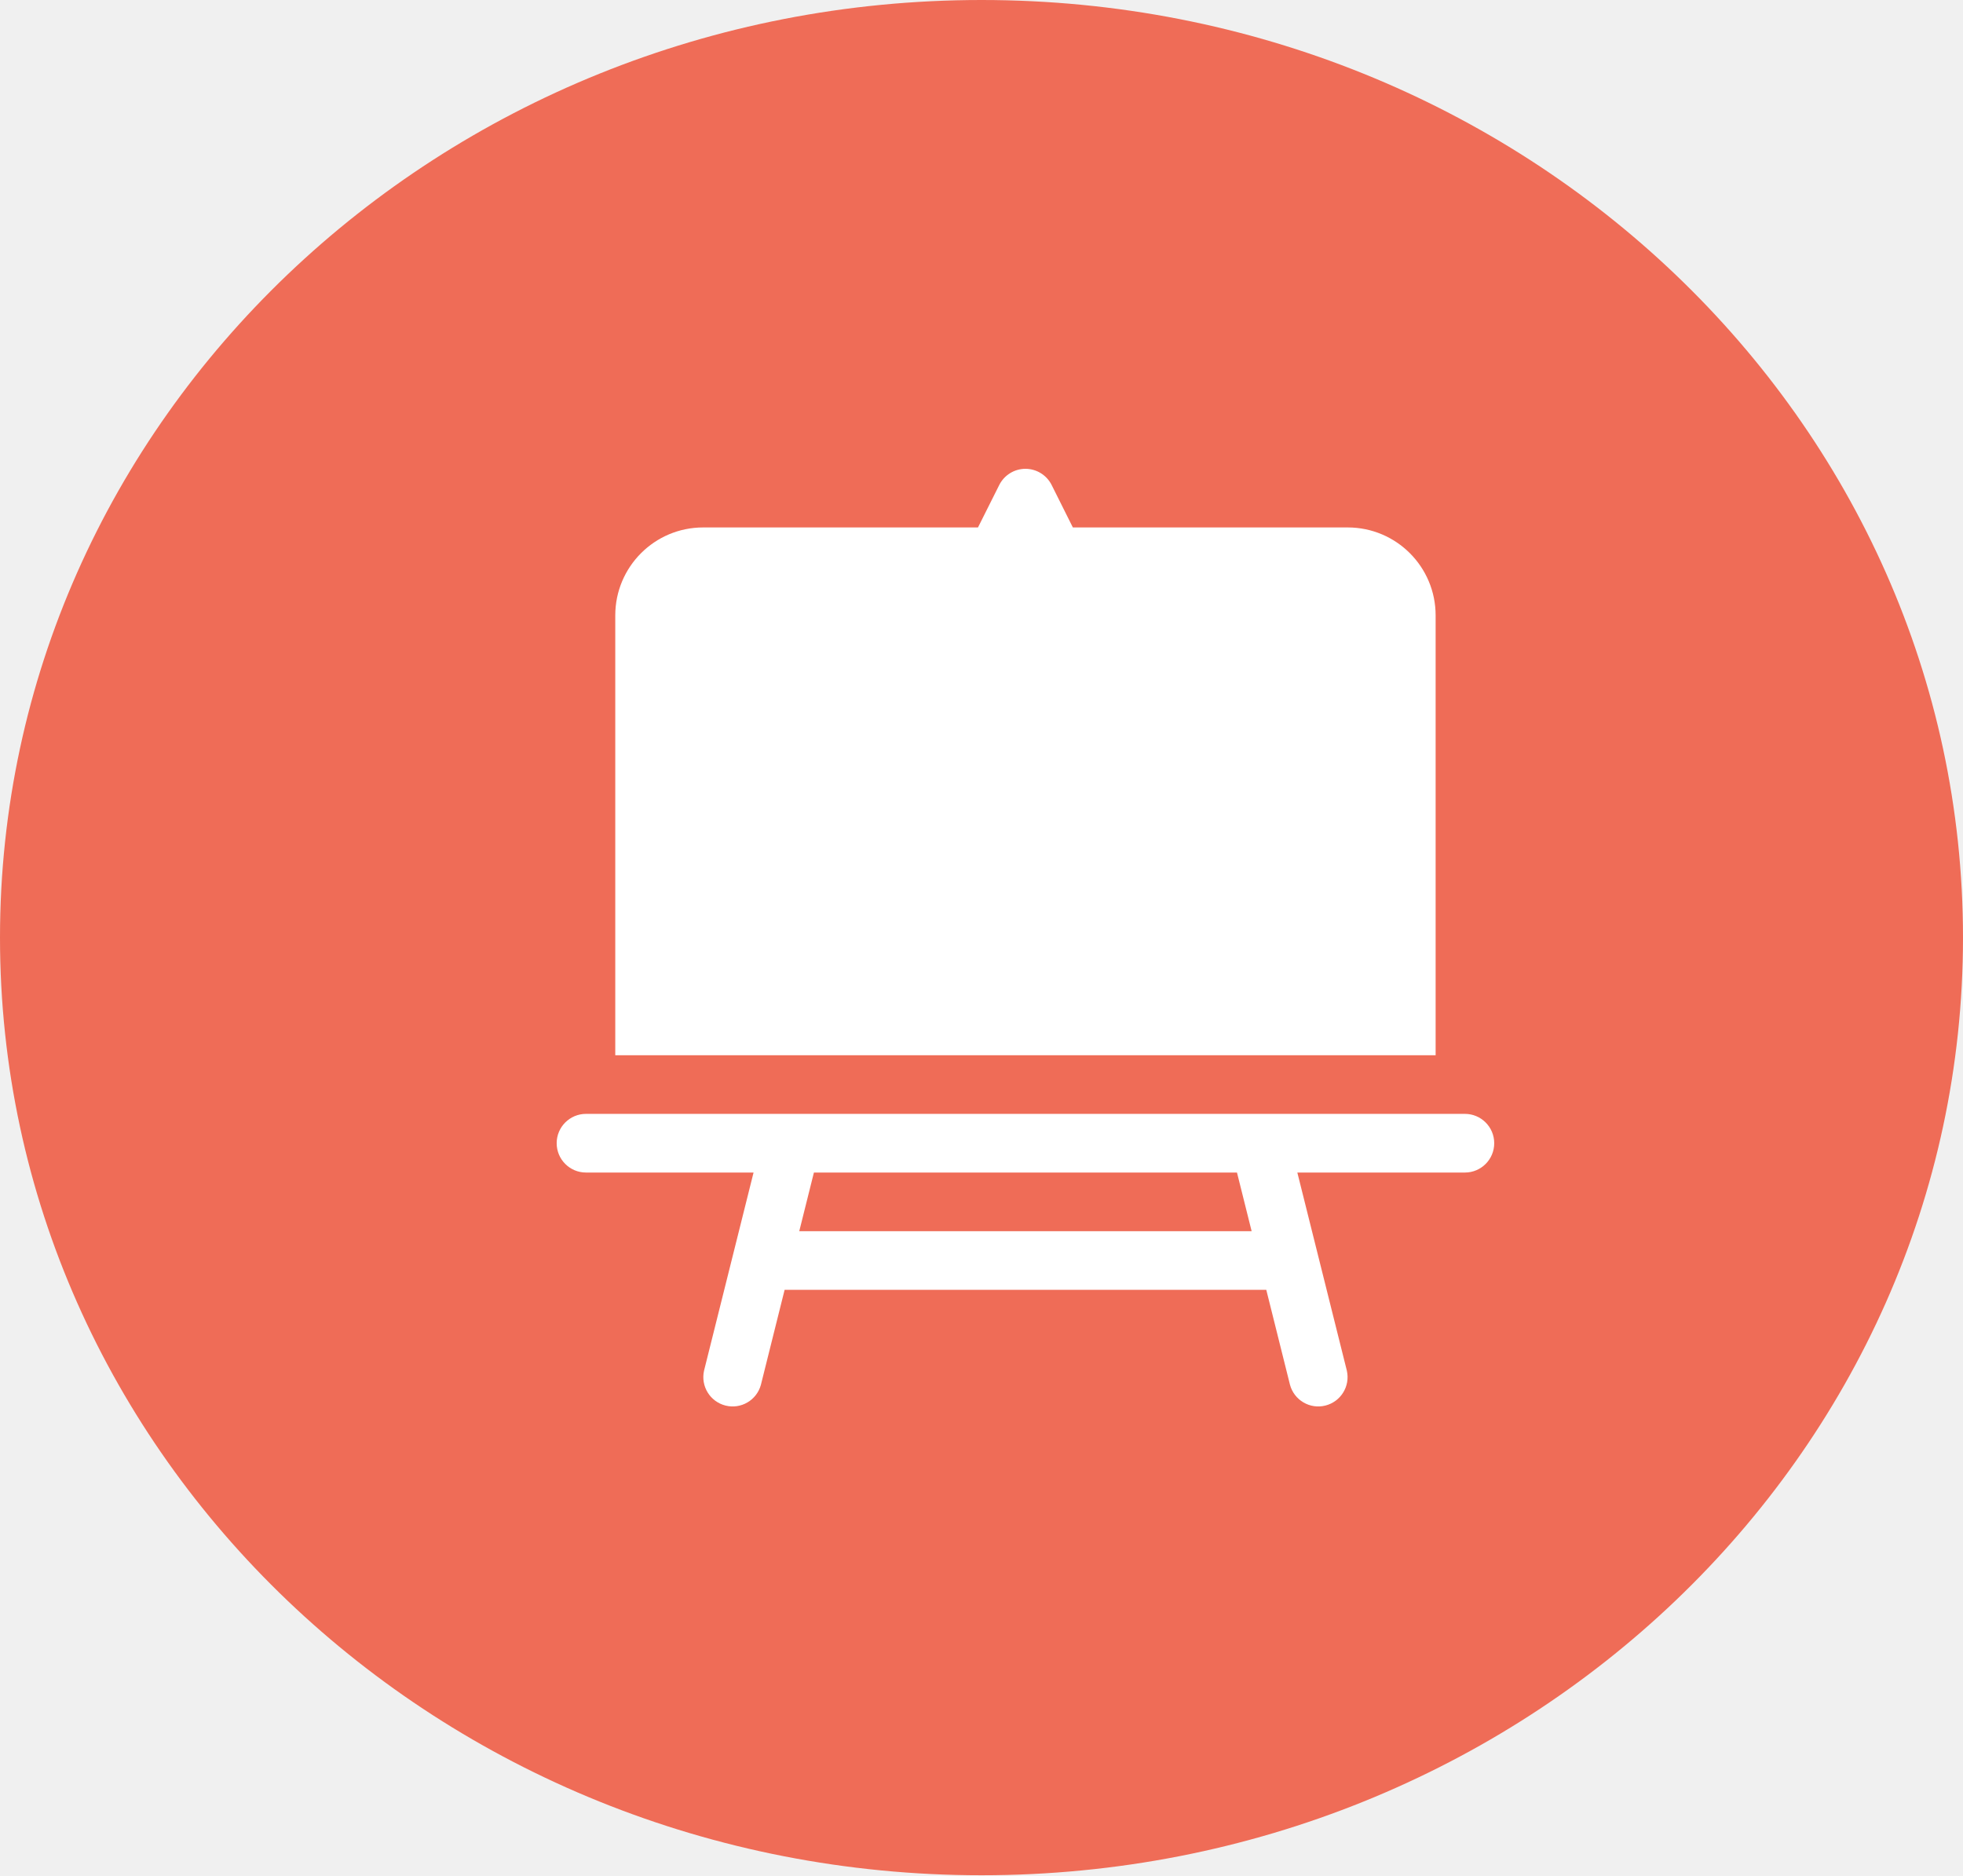
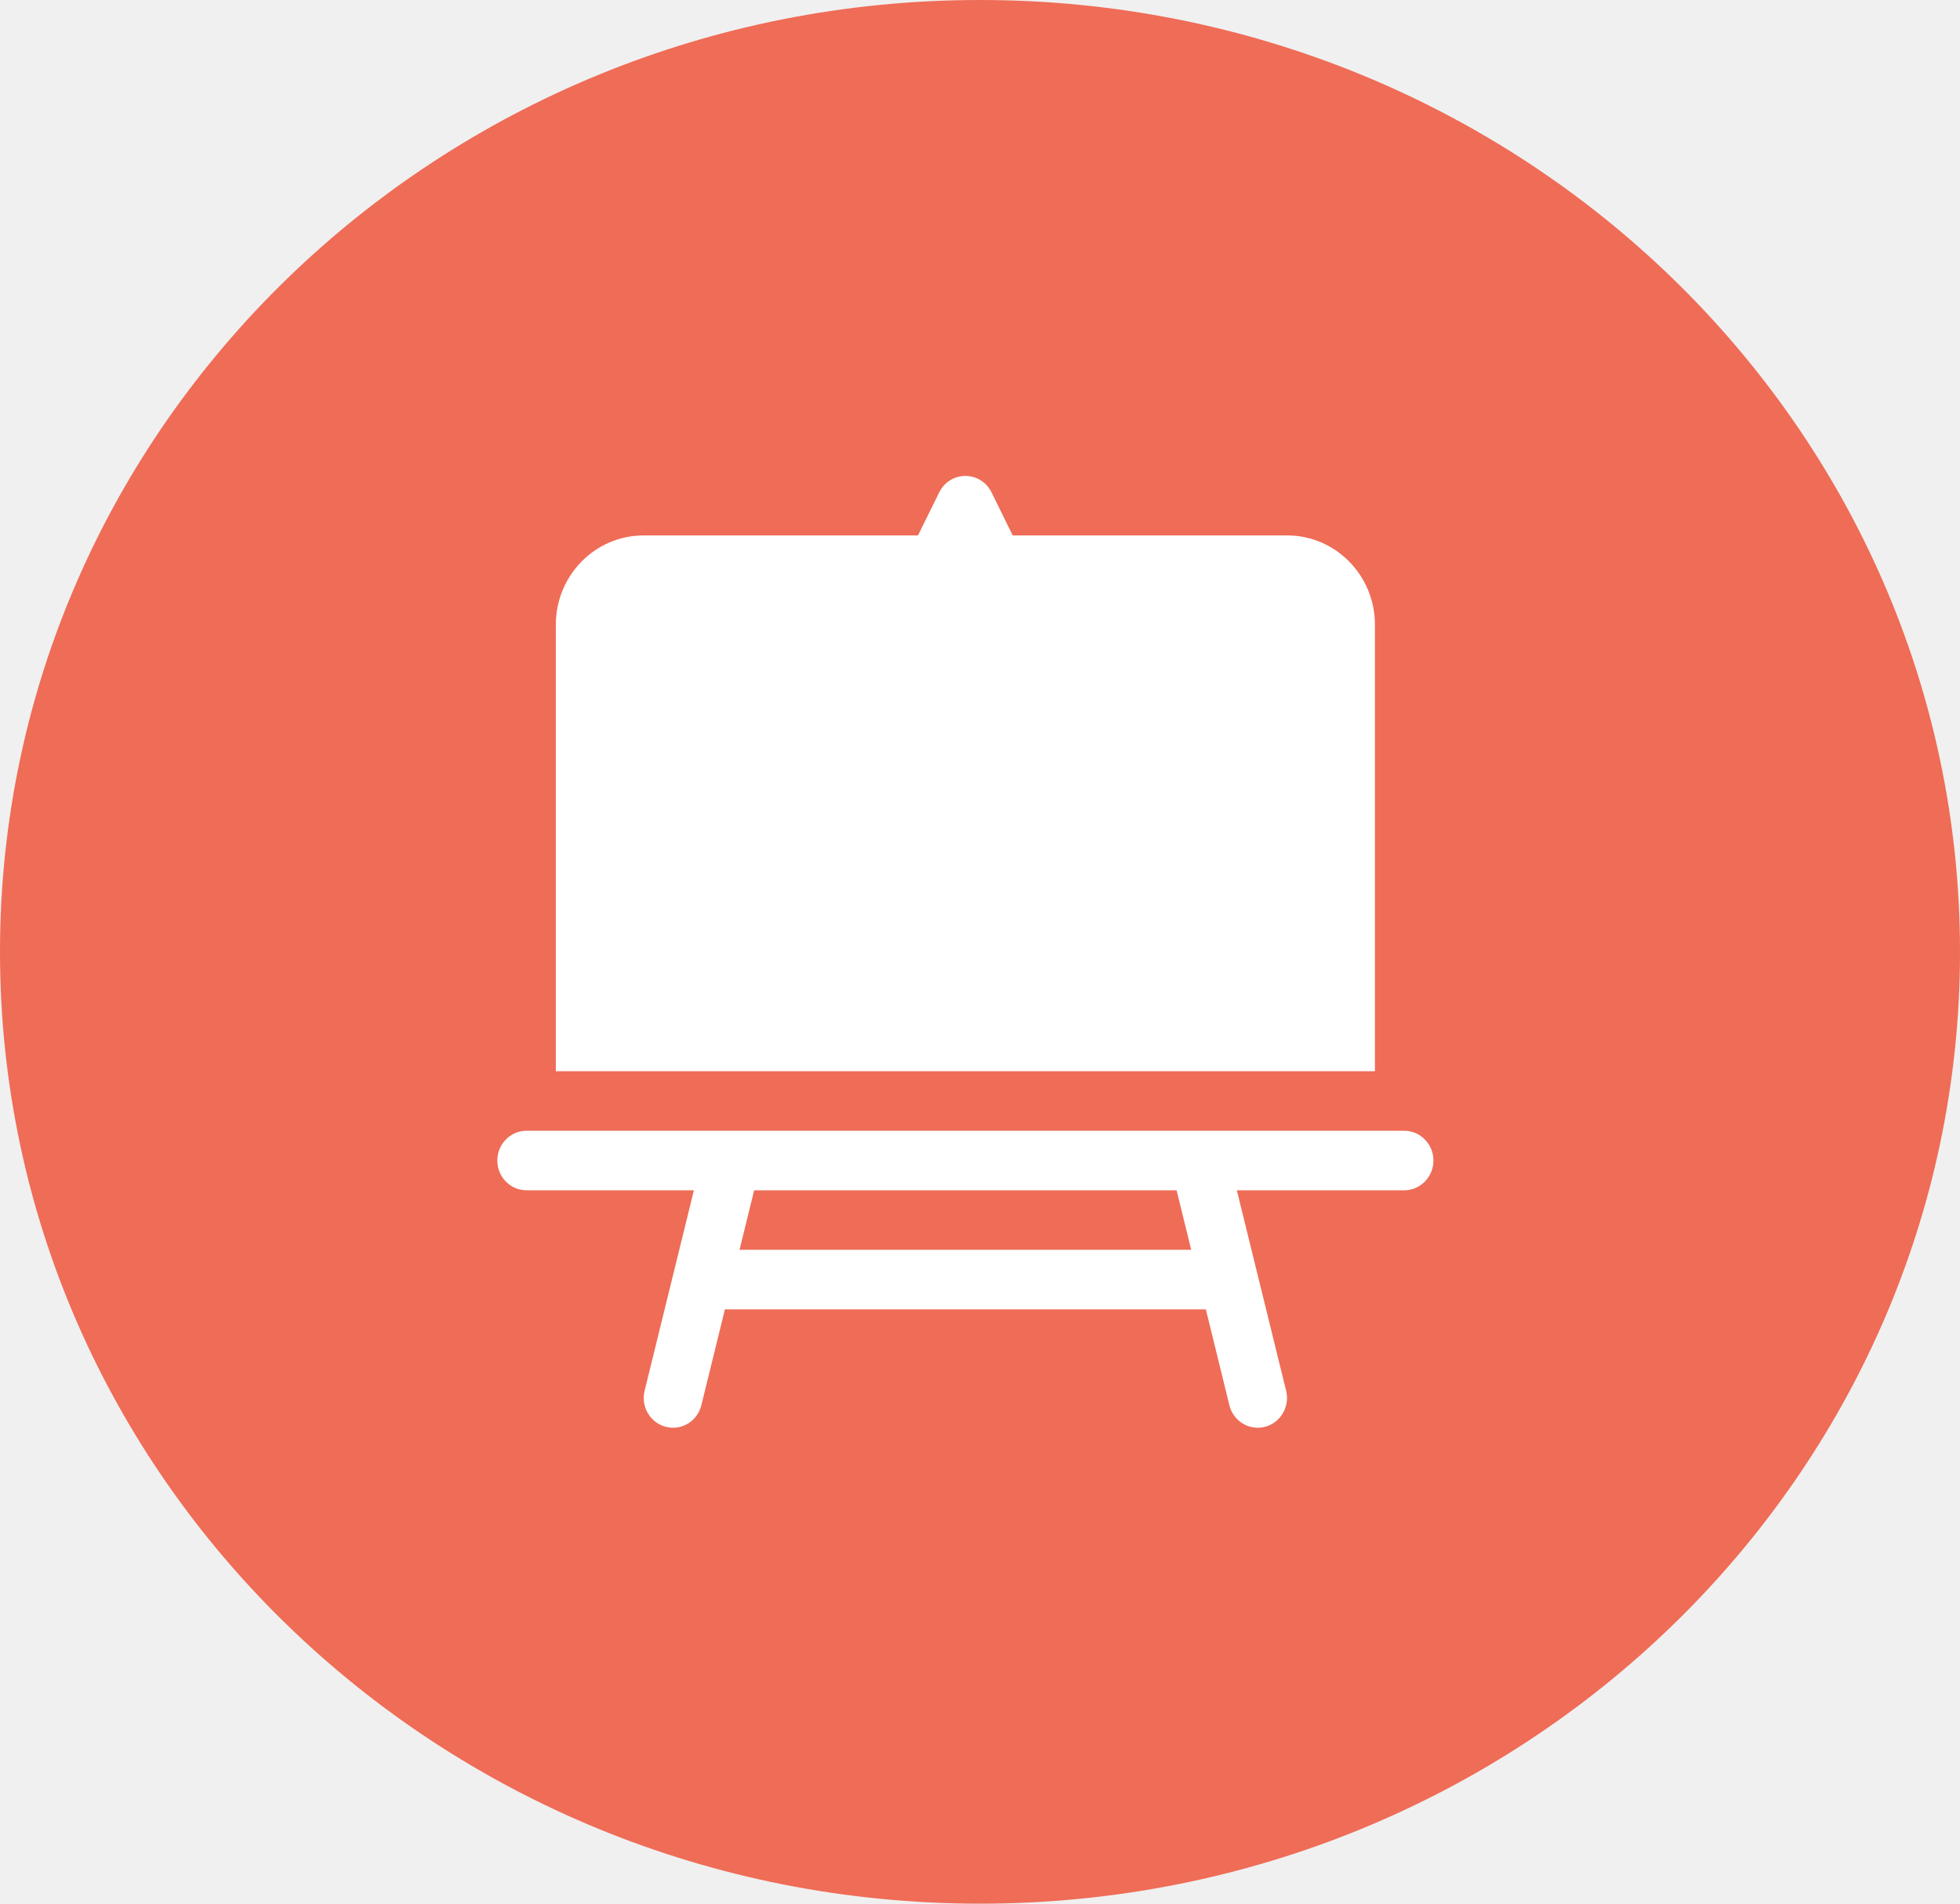
- <svg xmlns="http://www.w3.org/2000/svg" width="67" height="64" viewBox="0 0 67 64" fill="none">
-   <ellipse cx="33.5" cy="32" rx="33.5" ry="32" fill="#EF6C57" />
-   <path fill-rule="evenodd" clip-rule="evenodd" d="M35 16C35.378 16 35.724 16.214 35.894 16.552L36.618 18.001H46C47.657 18.001 49 19.345 49 21.003V36.014H21V21.003C21 19.345 22.343 18.001 24 18.001H33.38L34.106 16.552C34.276 16.214 34.622 16 35 16ZM20 38.015C19.448 38.015 19 38.463 19 39.016C19 39.569 19.448 40.017 20 40.017H25.72L24.03 46.779C23.911 47.31 24.236 47.838 24.764 47.97C25.291 48.102 25.826 47.788 25.97 47.264L26.78 44.02H43.22L44.03 47.264C44.174 47.788 44.709 48.102 45.236 47.97C45.764 47.838 46.089 47.31 45.97 46.779L44.28 40.017H50C50.552 40.017 51 39.569 51 39.016C51 38.463 50.552 38.015 50 38.015H20ZM27.28 42.018L27.78 40.017H42.22L42.72 42.018H27.28Z" fill="white" />
+ <svg xmlns="http://www.w3.org/2000/svg" width="70" height="68" viewBox="0 0 70 68" fill="none">
+   <ellipse cx="35" cy="34" rx="35" ry="34" fill="#EF6C57" />
+   <path fill-rule="evenodd" clip-rule="evenodd" d="M34.478 17C34.873 17 35.234 17.227 35.412 17.587L36.168 19.126H45.97C47.701 19.126 49.105 20.555 49.105 22.316V38.265H19.851V22.316C19.851 20.555 21.254 19.126 22.985 19.126H32.785L33.544 17.587C33.721 17.227 34.082 17 34.478 17ZM18.806 40.391C18.229 40.391 17.761 40.867 17.761 41.455C17.761 42.042 18.229 42.518 18.806 42.518H24.782L23.016 49.703C22.892 50.267 23.232 50.828 23.783 50.968C24.334 51.108 24.893 50.775 25.043 50.218L25.89 46.771H43.066L43.912 50.218C44.062 50.775 44.622 51.108 45.172 50.968C45.723 50.828 46.063 50.267 45.939 49.703L44.173 42.518H50.149C50.726 42.518 51.194 42.042 51.194 41.455C51.194 40.867 50.726 40.391 50.149 40.391H18.806ZM26.412 44.644L26.934 42.518H42.021L42.543 44.644H26.412Z" fill="white" />
</svg>
